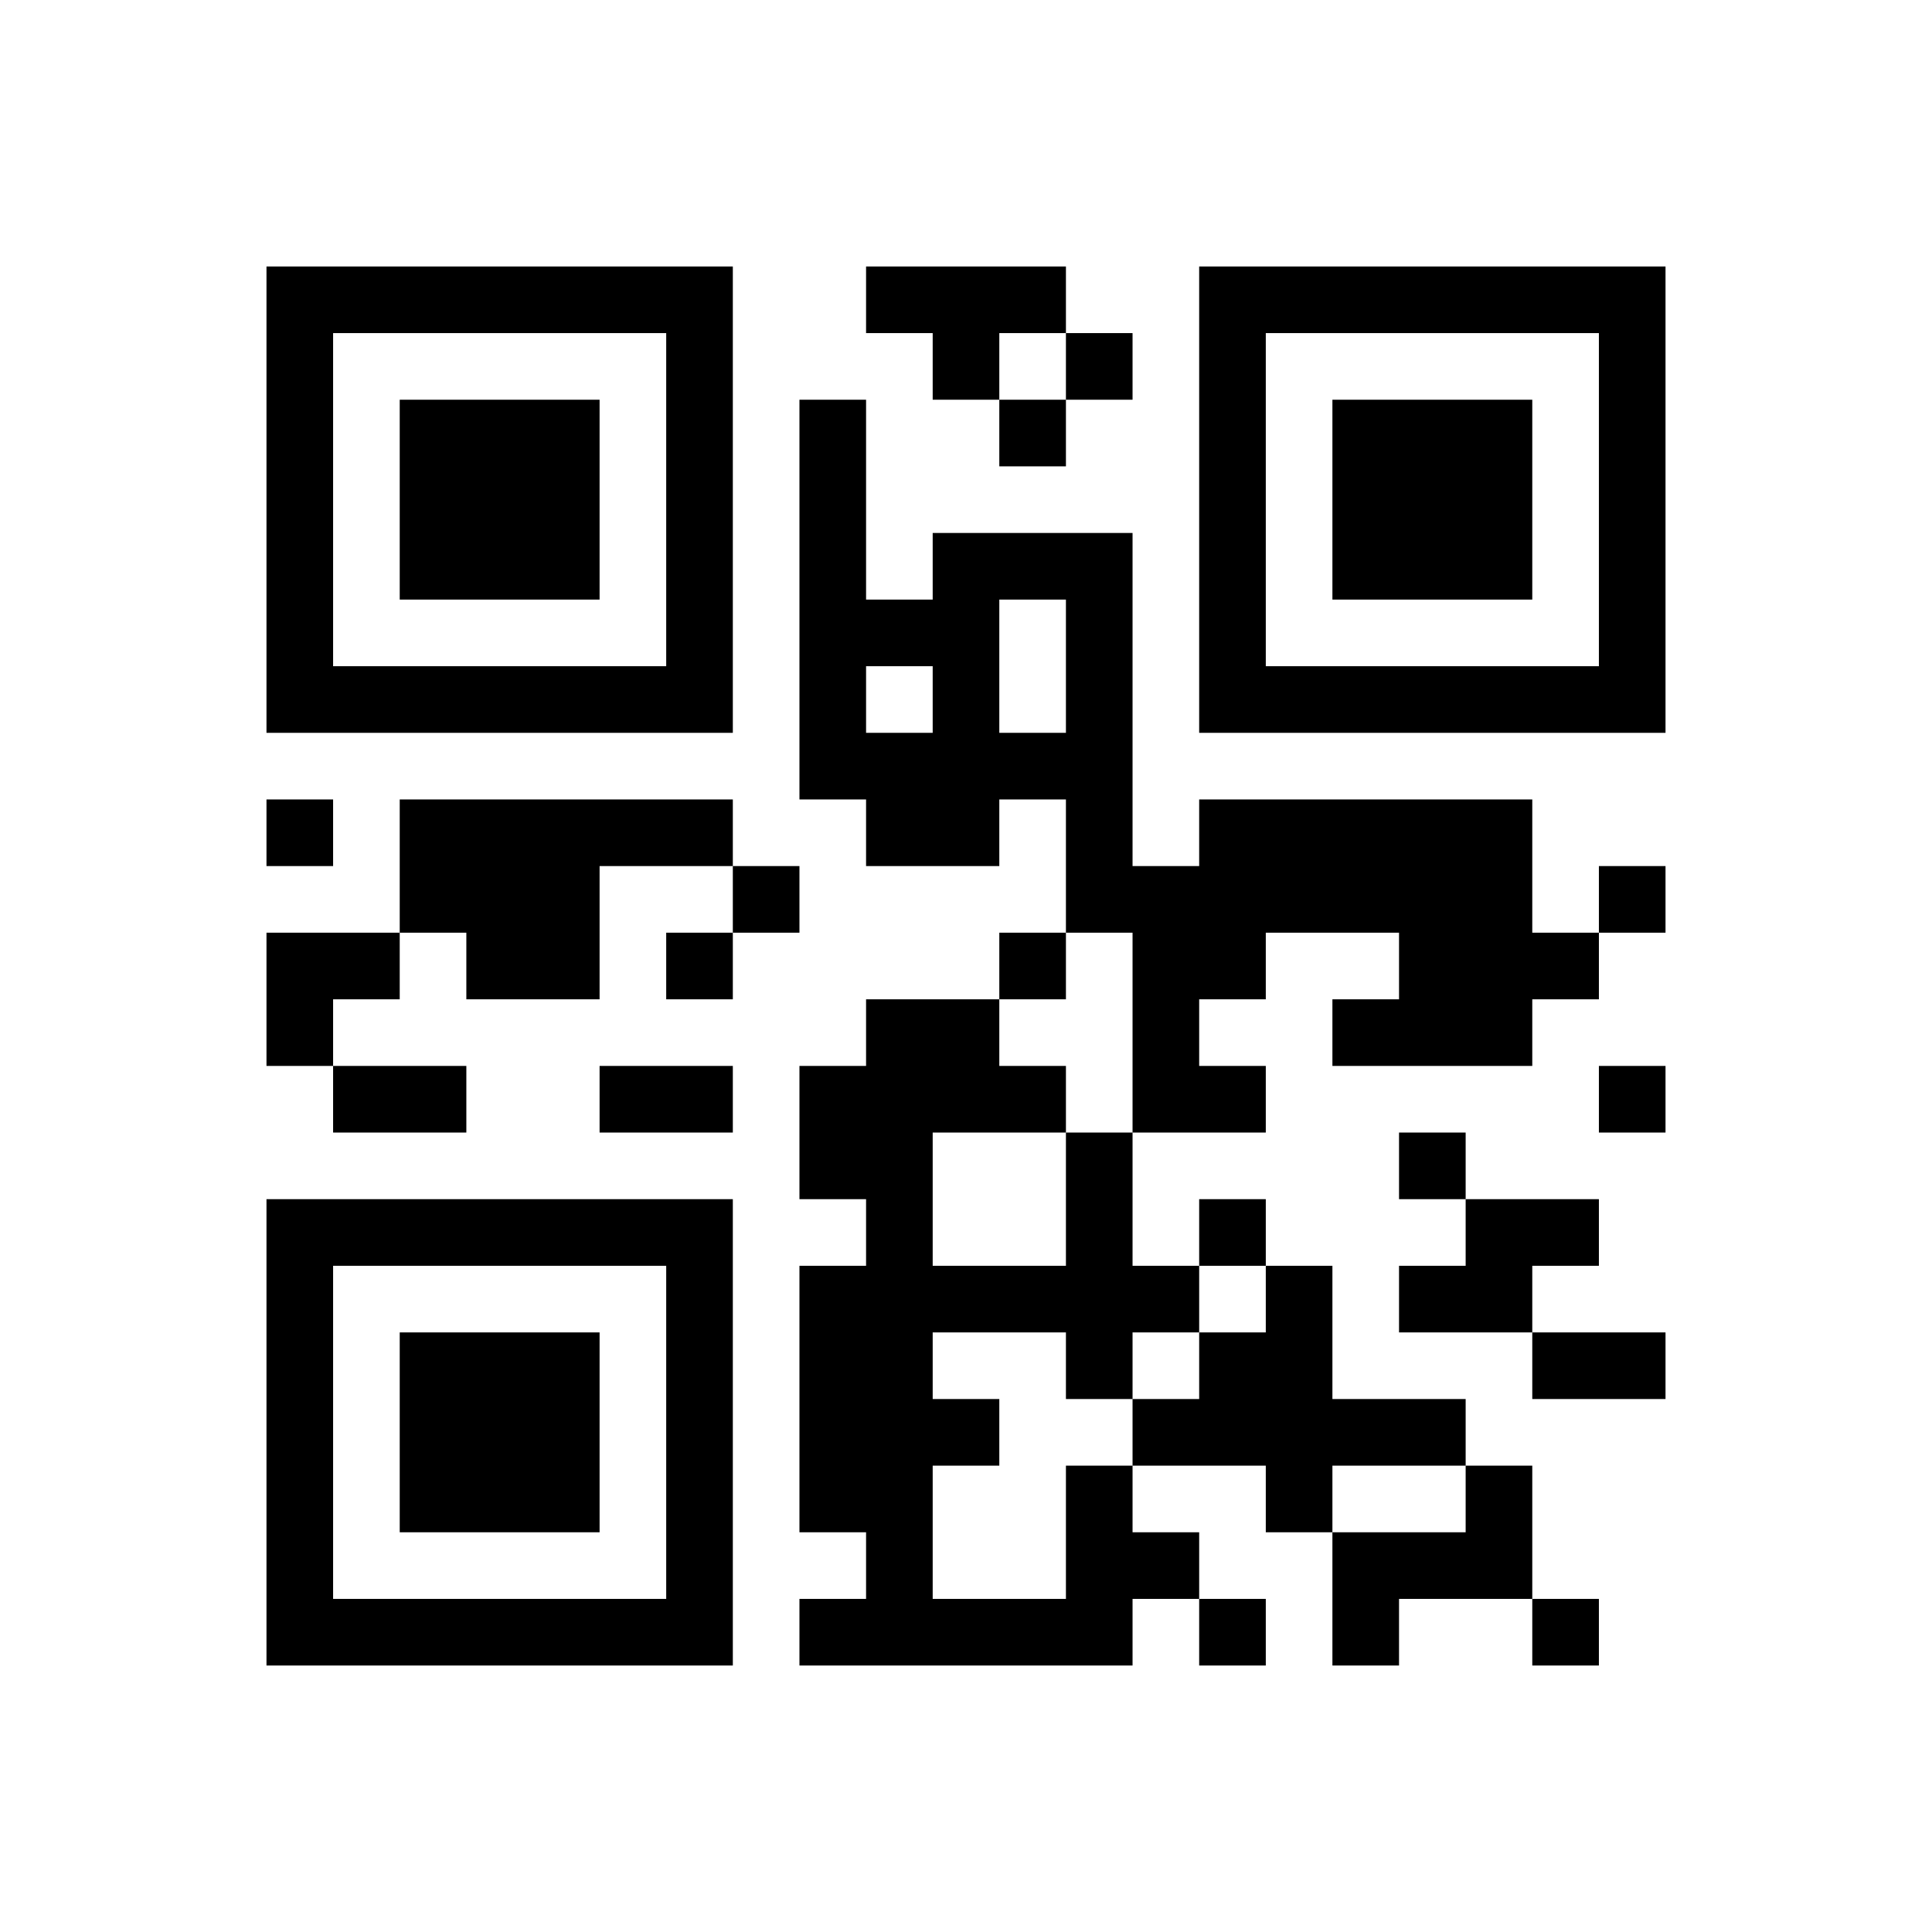
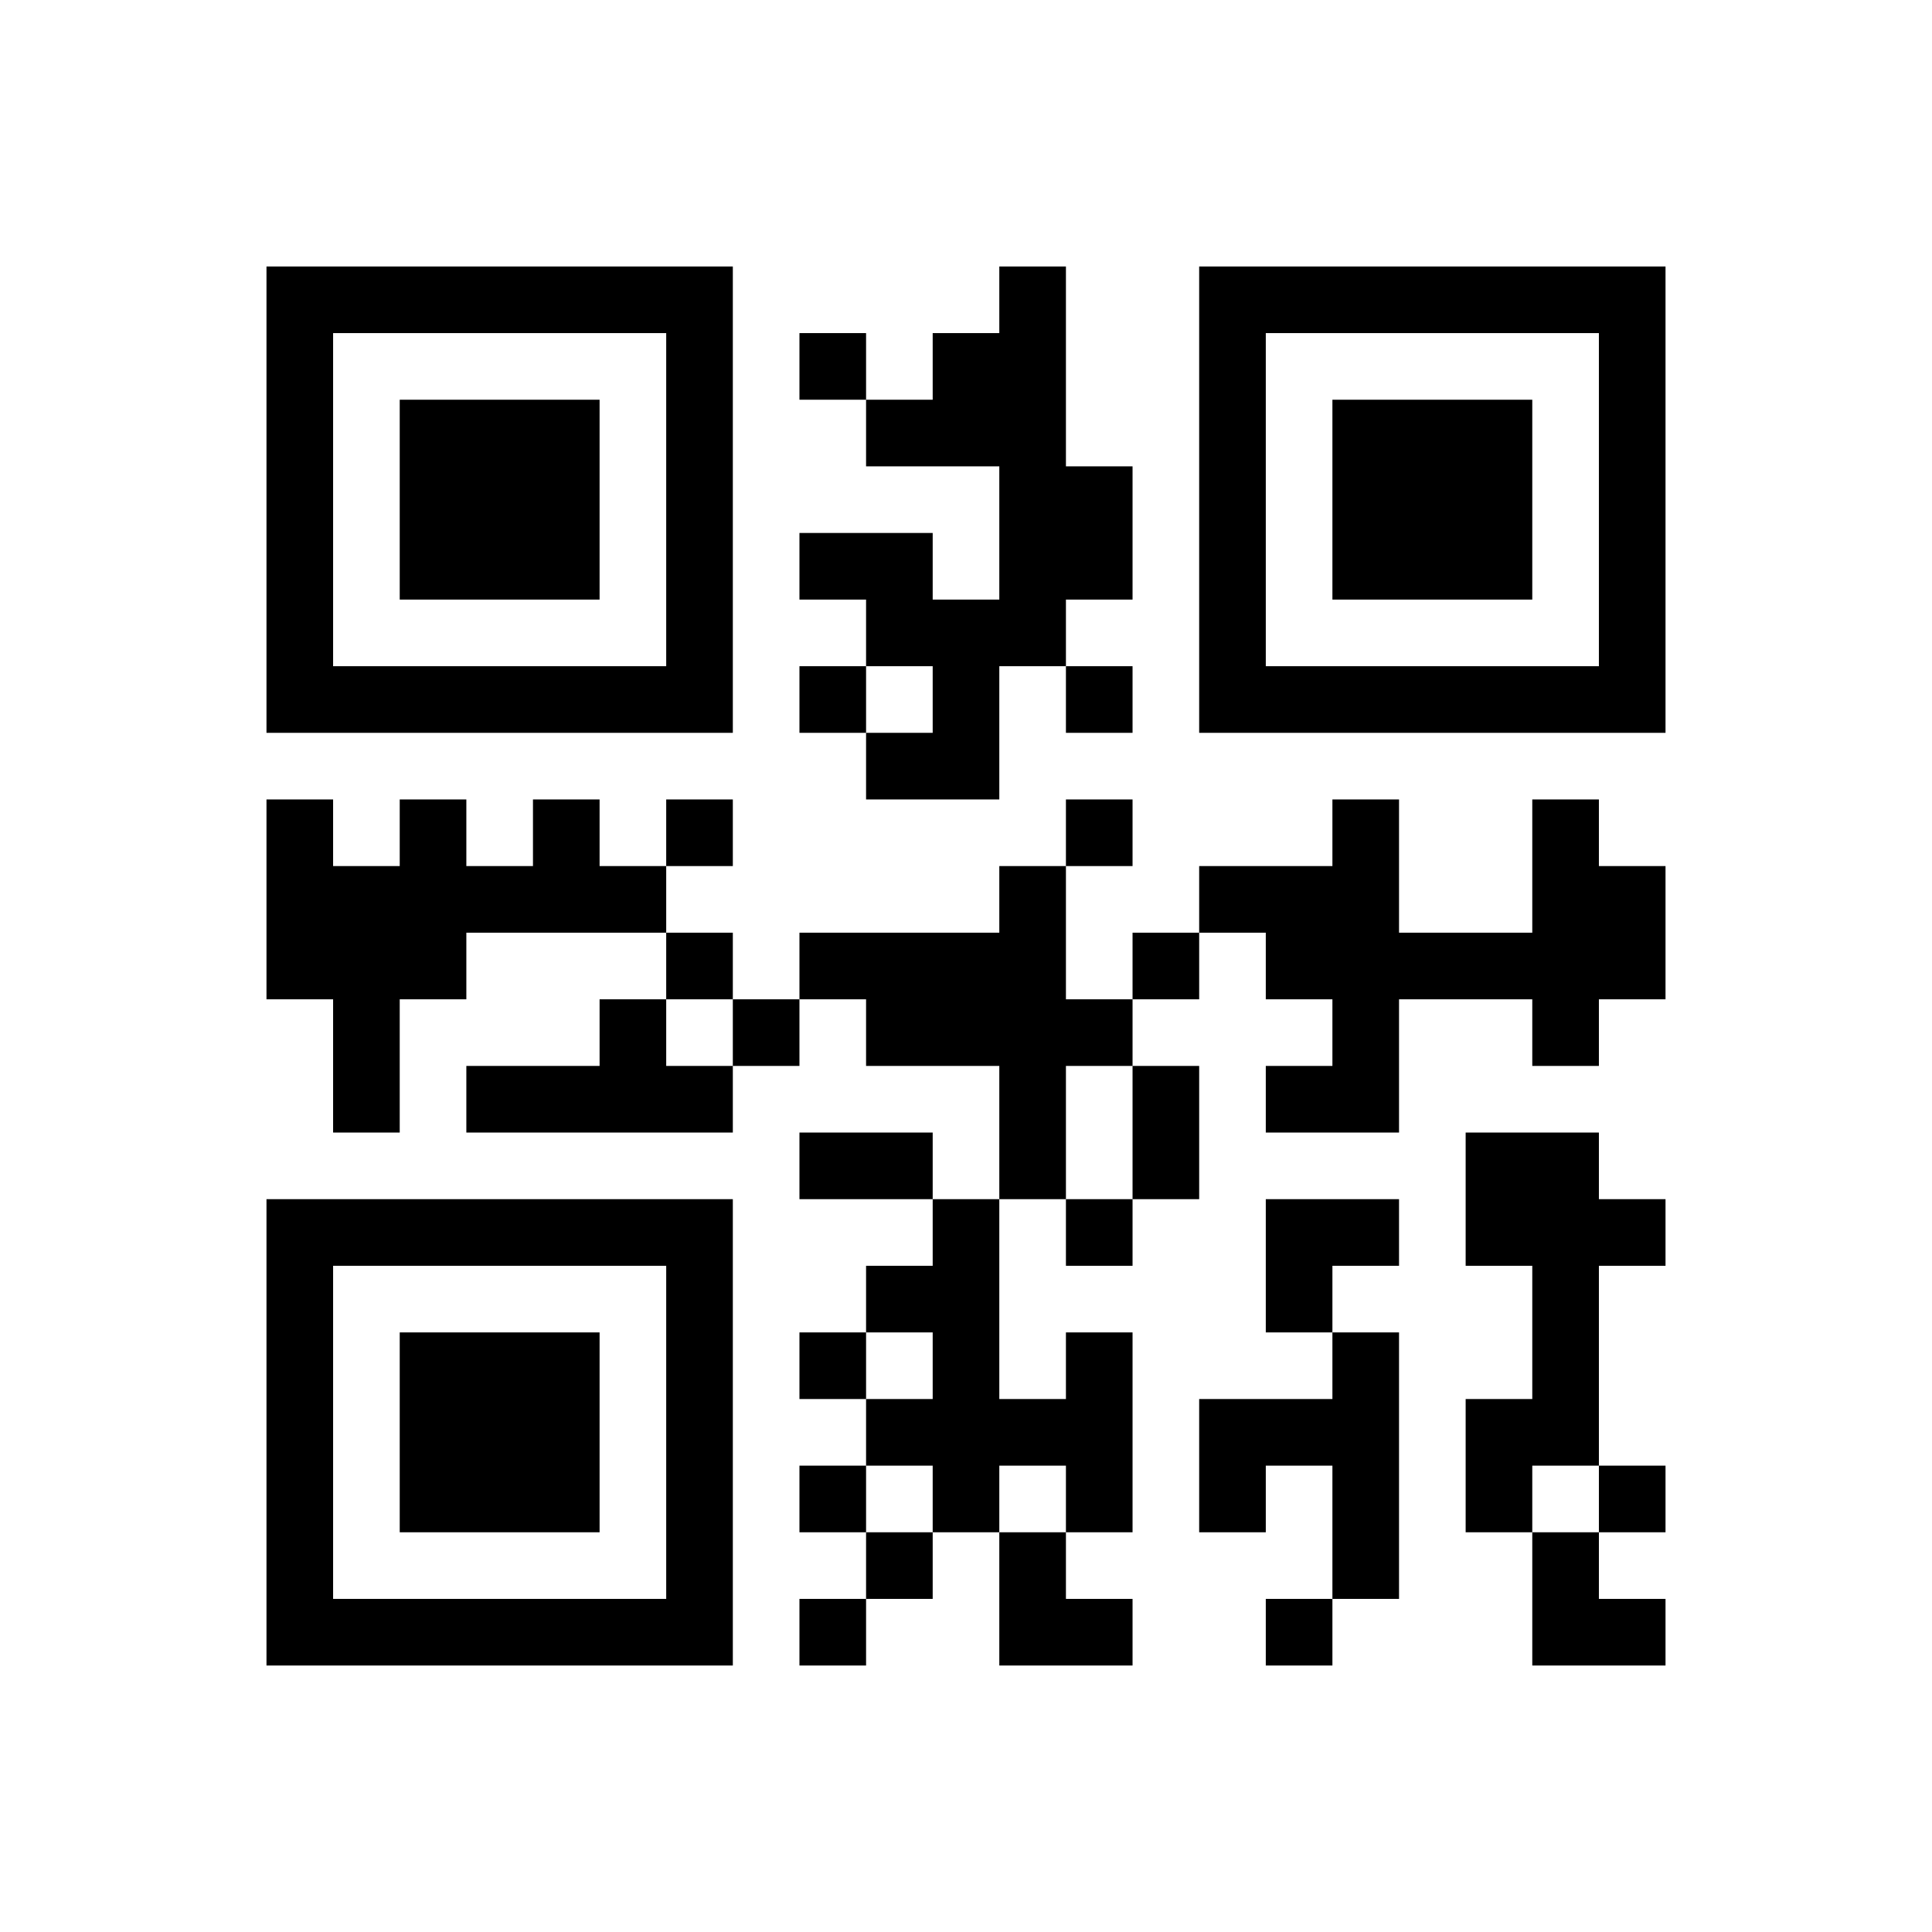
<svg xmlns="http://www.w3.org/2000/svg" height="34.8mm" version="1.1" viewBox="0 0 34.8 34.8" width="34.8mm">
-   <path d="M 24 12 L 24 13.2 L 25.2 13.2 L 25.2 12 z M 21.6 25.2 L 21.6 26.4 L 22.8 26.4 L 22.8 25.2 z M 19.2 6 L 19.2 7.2 L 20.4 7.2 L 20.4 6 z M 16.8 25.2 L 16.8 26.4 L 18.0 26.4 L 18.0 25.2 z M 4.8 28.8 L 4.8 30.0 L 6.0 30.0 L 6.0 28.8 z M 24 15.6 L 24 16.8 L 25.2 16.8 L 25.2 15.6 z M 21.6 9.6 L 21.6 10.8 L 22.8 10.8 L 22.8 9.6 z M 26.4 9.6 L 26.4 10.8 L 27.6 10.8 L 27.6 9.6 z M 20.4 25.2 L 20.4 26.4 L 21.6 26.4 L 21.6 25.2 z M 6 12 L 6 13.2 L 7.2 13.2 L 7.2 12 z M 4.8 16.8 L 4.8 18.0 L 6.0 18.0 L 6.0 16.8 z M 26.4 27.6 L 26.4 28.8 L 27.6 28.8 L 27.6 27.6 z M 14.4 10.8 L 14.4 12.0 L 15.6 12.0 L 15.6 10.8 z M 10.8 14.4 L 10.8 15.6 L 12.0 15.6 L 12.0 14.4 z M 9.6 4.8 L 9.6 6.0 L 10.8 6.0 L 10.8 4.8 z M 16.8 14.4 L 16.8 15.6 L 18.0 15.6 L 18.0 14.4 z M 15.6 4.8 L 15.6 6.0 L 16.8 6.0 L 16.8 4.8 z M 16.8 13.2 L 16.8 14.4 L 18.0 14.4 L 18.0 13.2 z M 24 8.4 L 24 9.6 L 25.2 9.6 L 25.2 8.4 z M 12 16.8 L 12 18.0 L 13.2 18.0 L 13.2 16.8 z M 19.2 12 L 19.2 13.2 L 20.4 13.2 L 20.4 12 z M 27.6 21.6 L 27.6 22.8 L 28.8 22.8 L 28.8 21.6 z M 25.2 7.2 L 25.2 8.4 L 26.4 8.4 L 26.4 7.2 z M 4.8 25.2 L 4.8 26.4 L 6.0 26.4 L 6.0 25.2 z M 21.6 6 L 21.6 7.2 L 22.8 7.2 L 22.8 6 z M 28.8 15.6 L 28.8 16.8 L 30.0 16.8 L 30.0 15.6 z M 26.4 15.6 L 26.4 16.8 L 27.6 16.8 L 27.6 15.6 z M 4.8 9.6 L 4.8 10.8 L 6.0 10.8 L 6.0 9.6 z M 28.8 9.6 L 28.8 10.8 L 30.0 10.8 L 30.0 9.6 z M 14.4 22.8 L 14.4 24.0 L 15.6 24.0 L 15.6 22.8 z M 9.6 16.8 L 9.6 18.0 L 10.8 18.0 L 10.8 16.8 z M 8.4 7.2 L 8.4 8.4 L 9.6 8.4 L 9.6 7.2 z M 7.2 12 L 7.2 13.2 L 8.4 13.2 L 8.4 12 z M 15.6 21.6 L 15.6 22.8 L 16.8 22.8 L 16.8 21.6 z M 14.4 7.2 L 14.4 8.4 L 15.6 8.4 L 15.6 7.2 z M 12 4.8 L 12 6.0 L 13.2 6.0 L 13.2 4.8 z M 9.6 24 L 9.6 25.2 L 10.8 25.2 L 10.8 24 z M 18 4.8 L 18 6.0 L 19.2 6.0 L 19.2 4.8 z M 15.6 24 L 15.6 25.2 L 16.8 25.2 L 16.8 24 z M 24 4.8 L 24 6.0 L 25.2 6.0 L 25.2 4.8 z M 25.2 20.4 L 25.2 21.6 L 26.4 21.6 L 26.4 20.4 z M 24 27.6 L 24 28.8 L 25.2 28.8 L 25.2 27.6 z M 21.6 7.2 L 21.6 8.4 L 22.8 8.4 L 22.8 7.2 z M 20.4 16.8 L 20.4 18.0 L 21.6 18.0 L 21.6 16.8 z M 7.2 25.2 L 7.2 26.4 L 8.4 26.4 L 8.4 25.2 z M 26.4 16.8 L 26.4 18.0 L 27.6 18.0 L 27.6 16.8 z M 4.8 6 L 4.8 7.2 L 6.0 7.2 L 6.0 6 z M 6 19.2 L 6 20.4 L 7.2 20.4 L 7.2 19.2 z M 14.4 19.2 L 14.4 20.4 L 15.6 20.4 L 15.6 19.2 z M 10.8 21.6 L 10.8 22.8 L 12.0 22.8 L 12.0 21.6 z M 8.4 26.4 L 8.4 27.6 L 9.6 27.6 L 9.6 26.4 z M 14.4 26.4 L 14.4 27.6 L 15.6 27.6 L 15.6 26.4 z M 18 22.8 L 18 24.0 L 19.2 24.0 L 19.2 22.8 z M 15.6 27.6 L 15.6 28.8 L 16.8 28.8 L 16.8 27.6 z M 22.8 24 L 22.8 25.2 L 24.0 25.2 L 24.0 24 z M 21.6 14.4 L 21.6 15.6 L 22.8 15.6 L 22.8 14.4 z M 12 24 L 12 25.2 L 13.2 25.2 L 13.2 24 z M 19.2 14.4 L 19.2 15.6 L 20.4 15.6 L 20.4 14.4 z M 28.8 24 L 28.8 25.2 L 30.0 25.2 L 30.0 24 z M 26.4 4.8 L 26.4 6.0 L 27.6 6.0 L 27.6 4.8 z M 25.2 14.4 L 25.2 15.6 L 26.4 15.6 L 26.4 14.4 z M 28.8 8.4 L 28.8 9.6 L 30.0 9.6 L 30.0 8.4 z M 7.2 26.4 L 7.2 27.6 L 8.4 27.6 L 8.4 26.4 z M 26.4 22.8 L 26.4 24.0 L 27.6 24.0 L 27.6 22.8 z M 4.8 21.6 L 4.8 22.8 L 6.0 22.8 L 6.0 21.6 z M 7.2 19.2 L 7.2 20.4 L 8.4 20.4 L 8.4 19.2 z M 8.4 25.2 L 8.4 26.4 L 9.6 26.4 L 9.6 25.2 z M 12 21.6 L 12 22.8 L 13.2 22.8 L 13.2 21.6 z M 18 16.8 L 18 18.0 L 19.2 18.0 L 19.2 16.8 z M 25.2 12 L 25.2 13.2 L 26.4 13.2 L 26.4 12 z M 21.6 10.8 L 21.6 12.0 L 22.8 12.0 L 22.8 10.8 z M 19.2 20.4 L 19.2 21.6 L 20.4 21.6 L 20.4 20.4 z M 25.2 18 L 25.2 19.2 L 26.4 19.2 L 26.4 18 z M 22.8 4.8 L 22.8 6.0 L 24.0 6.0 L 24.0 4.8 z M 28.8 4.8 L 28.8 6.0 L 30.0 6.0 L 30.0 4.8 z M 4.8 18 L 4.8 19.2 L 6.0 19.2 L 6.0 18 z M 8.4 12 L 8.4 13.2 L 9.6 13.2 L 9.6 12 z M 7.2 7.2 L 7.2 8.4 L 8.4 8.4 L 8.4 7.2 z M 6 16.8 L 6 18.0 L 7.2 18.0 L 7.2 16.8 z M 14.4 12 L 14.4 13.2 L 15.6 13.2 L 15.6 12 z M 15.6 13.2 L 15.6 14.4 L 16.8 14.4 L 16.8 13.2 z M 12 9.6 L 12 10.8 L 13.2 10.8 L 13.2 9.6 z M 18 9.6 L 18 10.8 L 19.2 10.8 L 19.2 9.6 z M 16.8 9.6 L 16.8 10.8 L 18.0 10.8 L 18.0 9.6 z M 15.6 28.8 L 15.6 30.0 L 16.8 30.0 L 16.8 28.8 z M 24 9.6 L 24 10.8 L 25.2 10.8 L 25.2 9.6 z M 19.2 13.2 L 19.2 14.4 L 20.4 14.4 L 20.4 13.2 z M 4.8 26.4 L 4.8 27.6 L 6.0 27.6 L 6.0 26.4 z M 21.6 12 L 21.6 13.2 L 22.8 13.2 L 22.8 12 z M 19.2 26.4 L 19.2 27.6 L 20.4 27.6 L 20.4 26.4 z M 26.4 12 L 26.4 13.2 L 27.6 13.2 L 27.6 12 z M 4.8 10.8 L 4.8 12.0 L 6.0 12.0 L 6.0 10.8 z M 20.4 27.6 L 20.4 28.8 L 21.6 28.8 L 21.6 27.6 z M 28.8 10.8 L 28.8 12.0 L 30.0 12.0 L 30.0 10.8 z M 6 4.8 L 6 6.0 L 7.2 6.0 L 7.2 4.8 z M 4.8 14.4 L 4.8 15.6 L 6.0 15.6 L 6.0 14.4 z M 15.6 20.4 L 15.6 21.6 L 16.8 21.6 L 16.8 20.4 z M 14.4 8.4 L 14.4 9.6 L 15.6 9.6 L 15.6 8.4 z M 9.6 12 L 9.6 13.2 L 10.8 13.2 L 10.8 12 z M 12 6 L 12 7.2 L 13.2 7.2 L 13.2 6 z M 9.6 25.2 L 9.6 26.4 L 10.8 26.4 L 10.8 25.2 z M 21.6 19.2 L 21.6 20.4 L 22.8 20.4 L 22.8 19.2 z M 10.8 28.8 L 10.8 30.0 L 12.0 30.0 L 12.0 28.8 z M 19.2 9.6 L 19.2 10.8 L 20.4 10.8 L 20.4 9.6 z M 12 28.8 L 12 30.0 L 13.2 30.0 L 13.2 28.8 z M 16.8 28.8 L 16.8 30.0 L 18.0 30.0 L 18.0 28.8 z M 18 28.8 L 18 30.0 L 19.2 30.0 L 19.2 28.8 z M 22.8 15.6 L 22.8 16.8 L 24.0 16.8 L 24.0 15.6 z M 21.6 8.4 L 21.6 9.6 L 22.8 9.6 L 22.8 8.4 z M 20.4 15.6 L 20.4 16.8 L 21.6 16.8 L 21.6 15.6 z M 24 28.8 L 24 30.0 L 25.2 30.0 L 25.2 28.8 z M 26.4 18 L 26.4 19.2 L 27.6 19.2 L 27.6 18 z M 4.8 7.2 L 4.8 8.4 L 6.0 8.4 L 6.0 7.2 z M 25.2 25.2 L 25.2 26.4 L 26.4 26.4 L 26.4 25.2 z M 14.4 20.4 L 14.4 21.6 L 15.6 21.6 L 15.6 20.4 z M 9.6 14.4 L 9.6 15.6 L 10.8 15.6 L 10.8 14.4 z M 8.4 4.8 L 8.4 6.0 L 9.6 6.0 L 9.6 4.8 z M 7.2 14.4 L 7.2 15.6 L 8.4 15.6 L 8.4 14.4 z M 15.6 14.4 L 15.6 15.6 L 16.8 15.6 L 16.8 14.4 z M 16.8 22.8 L 16.8 24.0 L 18.0 24.0 L 18.0 22.8 z M 12 7.2 L 12 8.4 L 13.2 8.4 L 13.2 7.2 z M 15.6 26.4 L 15.6 27.6 L 16.8 27.6 L 16.8 26.4 z M 21.6 15.6 L 21.6 16.8 L 22.8 16.8 L 22.8 15.6 z M 12 25.2 L 12 26.4 L 13.2 26.4 L 13.2 25.2 z M 19.2 15.6 L 19.2 16.8 L 20.4 16.8 L 20.4 15.6 z M 6 28.8 L 6 30.0 L 7.2 30.0 L 7.2 28.8 z M 25.2 22.8 L 25.2 24.0 L 26.4 24.0 L 26.4 22.8 z M 24 25.2 L 24 26.4 L 25.2 26.4 L 25.2 25.2 z M 20.4 19.2 L 20.4 20.4 L 21.6 20.4 L 21.6 19.2 z M 28.8 19.2 L 28.8 20.4 L 30.0 20.4 L 30.0 19.2 z M 19.2 28.8 L 19.2 30.0 L 20.4 30.0 L 20.4 28.8 z M 4.8 22.8 L 4.8 24.0 L 6.0 24.0 L 6.0 22.8 z M 8.4 16.8 L 8.4 18.0 L 9.6 18.0 L 9.6 16.8 z M 6 21.6 L 6 22.8 L 7.2 22.8 L 7.2 21.6 z M 15.6 18 L 15.6 19.2 L 16.8 19.2 L 16.8 18 z M 10.8 4.8 L 10.8 6.0 L 12.0 6.0 L 12.0 4.8 z M 8.4 24 L 8.4 25.2 L 9.6 25.2 L 9.6 24 z M 16.8 4.8 L 16.8 6.0 L 18.0 6.0 L 18.0 4.8 z M 14.4 24 L 14.4 25.2 L 15.6 25.2 L 15.6 24 z M 12 22.8 L 12 24.0 L 13.2 24.0 L 13.2 22.8 z M 24 18 L 24 19.2 L 25.2 19.2 L 25.2 18 z M 21.6 16.8 L 21.6 18.0 L 22.8 18.0 L 22.8 16.8 z M 12 26.4 L 12 27.6 L 13.2 27.6 L 13.2 26.4 z M 19.2 21.6 L 19.2 22.8 L 20.4 22.8 L 20.4 21.6 z M 27.6 12 L 27.6 13.2 L 28.8 13.2 L 28.8 12 z M 26.4 7.2 L 26.4 8.4 L 27.6 8.4 L 27.6 7.2 z M 25.2 16.8 L 25.2 18.0 L 26.4 18.0 L 26.4 16.8 z M 20.4 22.8 L 20.4 24.0 L 21.6 24.0 L 21.6 22.8 z M 28.8 6 L 28.8 7.2 L 30.0 7.2 L 30.0 6 z M 7.2 28.8 L 7.2 30.0 L 8.4 30.0 L 8.4 28.8 z M 8.4 15.6 L 8.4 16.8 L 9.6 16.8 L 9.6 15.6 z M 7.2 8.4 L 7.2 9.6 L 8.4 9.6 L 8.4 8.4 z M 14.4 13.2 L 14.4 14.4 L 15.6 14.4 L 15.6 13.2 z M 9.6 7.2 L 9.6 8.4 L 10.8 8.4 L 10.8 7.2 z M 7.2 21.6 L 7.2 22.8 L 8.4 22.8 L 8.4 21.6 z M 12 10.8 L 12 12.0 L 13.2 12.0 L 13.2 10.8 z M 18 13.2 L 18 14.4 L 19.2 14.4 L 19.2 13.2 z M 16.8 10.8 L 16.8 12.0 L 18.0 12.0 L 18.0 10.8 z M 12 14.4 L 12 15.6 L 13.2 15.6 L 13.2 14.4 z M 21.6 24 L 21.6 25.2 L 22.8 25.2 L 22.8 24 z M 27.6 24 L 27.6 25.2 L 28.8 25.2 L 28.8 24 z M 25.2 4.8 L 25.2 6.0 L 26.4 6.0 L 26.4 4.8 z M 24 14.4 L 24 15.6 L 25.2 15.6 L 25.2 14.4 z M 4.8 27.6 L 4.8 28.8 L 6.0 28.8 L 6.0 27.6 z M 19.2 27.6 L 19.2 28.8 L 20.4 28.8 L 20.4 27.6 z M 4.8 12 L 4.8 13.2 L 6.0 13.2 L 6.0 12 z M 22.8 12 L 22.8 13.2 L 24.0 13.2 L 24.0 12 z M 28.8 12 L 28.8 13.2 L 30.0 13.2 L 30.0 12 z M 26.4 26.4 L 26.4 27.6 L 27.6 27.6 L 27.6 26.4 z M 8.4 9.6 L 8.4 10.8 L 9.6 10.8 L 9.6 9.6 z M 7.2 9.6 L 7.2 10.8 L 8.4 10.8 L 8.4 9.6 z M 15.6 19.2 L 15.6 20.4 L 16.8 20.4 L 16.8 19.2 z M 14.4 9.6 L 14.4 10.8 L 15.6 10.8 L 15.6 9.6 z M 16.8 18 L 16.8 19.2 L 18.0 19.2 L 18.0 18 z M 12 12 L 12 13.2 L 13.2 13.2 L 13.2 12 z M 10.8 12 L 10.8 13.2 L 12.0 13.2 L 12.0 12 z M 9.6 26.4 L 9.6 27.6 L 10.8 27.6 L 10.8 26.4 z M 18 7.2 L 18 8.4 L 19.2 8.4 L 19.2 7.2 z M 16.8 12 L 16.8 13.2 L 18.0 13.2 L 18.0 12 z M 24 7.2 L 24 8.4 L 25.2 8.4 L 25.2 7.2 z M 19.2 10.8 L 19.2 12.0 L 20.4 12.0 L 20.4 10.8 z M 25.2 8.4 L 25.2 9.6 L 26.4 9.6 L 26.4 8.4 z M 22.8 14.4 L 22.8 15.6 L 24.0 15.6 L 24.0 14.4 z M 21.6 4.8 L 21.6 6.0 L 22.8 6.0 L 22.8 4.8 z M 4.8 24 L 4.8 25.2 L 6.0 25.2 L 6.0 24 z M 19.2 24 L 19.2 25.2 L 20.4 25.2 L 20.4 24 z M 27.6 4.8 L 27.6 6.0 L 28.8 6.0 L 28.8 4.8 z M 26.4 14.4 L 26.4 15.6 L 27.6 15.6 L 27.6 14.4 z M 4.8 8.4 L 4.8 9.6 L 6.0 9.6 L 6.0 8.4 z M 8.4 21.6 L 8.4 22.8 L 9.6 22.8 L 9.6 21.6 z M 9.6 15.6 L 9.6 16.8 L 10.8 16.8 L 10.8 15.6 z M 8.4 8.4 L 8.4 9.6 L 9.6 9.6 L 9.6 8.4 z M 7.2 15.6 L 7.2 16.8 L 8.4 16.8 L 8.4 15.6 z M 15.6 22.8 L 15.6 24.0 L 16.8 24.0 L 16.8 22.8 z M 10.8 19.2 L 10.8 20.4 L 12.0 20.4 L 12.0 19.2 z M 9.6 9.6 L 9.6 10.8 L 10.8 10.8 L 10.8 9.6 z M 8.4 28.8 L 8.4 30.0 L 9.6 30.0 L 9.6 28.8 z M 16.8 19.2 L 16.8 20.4 L 18.0 20.4 L 18.0 19.2 z M 14.4 28.8 L 14.4 30.0 L 15.6 30.0 L 15.6 28.8 z M 12 8.4 L 12 9.6 L 13.2 9.6 L 13.2 8.4 z M 15.6 25.2 L 15.6 26.4 L 16.8 26.4 L 16.8 25.2 z M 22.8 26.4 L 22.8 27.6 L 24.0 27.6 L 24.0 26.4 z M 21.6 21.6 L 21.6 22.8 L 22.8 22.8 L 22.8 21.6 z M 27.6 16.8 L 27.6 18.0 L 28.8 18.0 L 28.8 16.8 z M 22.8 22.8 L 22.8 24.0 L 24.0 24.0 L 24.0 22.8 z M 20.4 18 L 20.4 19.2 L 21.6 19.2 L 21.6 18 z M 7.2 24 L 7.2 25.2 L 8.4 25.2 L 8.4 24 z M 4.8 4.8 L 4.8 6.0 L 6.0 6.0 L 6.0 4.8 z M 25.2 27.6 L 25.2 28.8 L 26.4 28.8 L 26.4 27.6 z M 9.6 21.6 L 9.6 22.8 L 10.8 22.8 L 10.8 21.6 z M 16.8 6 L 16.8 7.2 L 18.0 7.2 L 18.0 6 z M 14.4 25.2 L 14.4 26.4 L 15.6 26.4 L 15.6 25.2 z M 12 19.2 L 12 20.4 L 13.2 20.4 L 13.2 19.2 z M 21.6 28.8 L 21.6 30.0 L 22.8 30.0 L 22.8 28.8 z M 9.6 28.8 L 9.6 30.0 L 10.8 30.0 L 10.8 28.8 z M 18 19.2 L 18 20.4 L 19.2 20.4 L 19.2 19.2 z M 27.6 28.8 L 27.6 30.0 L 28.8 30.0 L 28.8 28.8 z M 25.2 9.6 L 25.2 10.8 L 26.4 10.8 L 26.4 9.6 z M 13.2 15.6 L 13.2 16.8 L 14.4 16.8 L 14.4 15.6 z M 22.8 25.2 L 22.8 26.4 L 24.0 26.4 L 24.0 25.2 z M 12 27.6 L 12 28.8 L 13.2 28.8 L 13.2 27.6 z M 19.2 22.8 L 19.2 24.0 L 20.4 24.0 L 20.4 22.8 z M 26.4 8.4 L 26.4 9.6 L 27.6 9.6 L 27.6 8.4 z M 25.2 15.6 L 25.2 16.8 L 26.4 16.8 L 26.4 15.6 z M 28.8 7.2 L 28.8 8.4 L 30.0 8.4 L 30.0 7.2 z M 26.4 21.6 L 26.4 22.8 L 27.6 22.8 L 27.6 21.6 z M 8.4 14.4 L 8.4 15.6 L 9.6 15.6 L 9.6 14.4 z M 7.2 4.8 L 7.2 6.0 L 8.4 6.0 L 8.4 4.8 z M 9.6 8.4 L 9.6 9.6 L 10.8 9.6 L 10.8 8.4 z M 15.6 10.8 L 15.6 12.0 L 16.8 12.0 L 16.8 10.8 z" id="qr-path" style="fill:#000000;fill-opacity:1;fill-rule:nonzero;stroke:none" />
+   <path d="M 24 12 L 24 13.2 L 25.2 13.2 L 25.2 12 z M 21.6 25.2 L 21.6 26.4 L 22.8 26.4 L 22.8 25.2 z M 18 18 L 18 19.2 L 19.2 19.2 L 19.2 18 z M 16.8 25.2 L 16.8 26.4 L 18.0 26.4 L 18.0 25.2 z M 27.6 27.6 L 27.6 28.8 L 28.8 28.8 L 28.8 27.6 z M 24 15.6 L 24 16.8 L 25.2 16.8 L 25.2 15.6 z M 21.6 9.6 L 21.6 10.8 L 22.8 10.8 L 22.8 9.6 z M 4.8 28.8 L 4.8 30.0 L 6.0 30.0 L 6.0 28.8 z M 22.8 28.8 L 22.8 30.0 L 24.0 30.0 L 24.0 28.8 z M 28.8 28.8 L 28.8 30.0 L 30.0 30.0 L 30.0 28.8 z M 26.4 9.6 L 26.4 10.8 L 27.6 10.8 L 27.6 9.6 z M 6 12 L 6 13.2 L 7.2 13.2 L 7.2 12 z M 4.8 16.8 L 4.8 18.0 L 6.0 18.0 L 6.0 16.8 z M 6 18 L 6 19.2 L 7.2 19.2 L 7.2 18 z M 9.6 4.8 L 9.6 6.0 L 10.8 6.0 L 10.8 4.8 z M 18 10.8 L 18 12.0 L 19.2 12.0 L 19.2 10.8 z M 16.8 13.2 L 16.8 14.4 L 18.0 14.4 L 18.0 13.2 z M 24 8.4 L 24 9.6 L 25.2 9.6 L 25.2 8.4 z M 12 16.8 L 12 18.0 L 13.2 18.0 L 13.2 16.8 z M 21.6 26.4 L 21.6 27.6 L 22.8 27.6 L 22.8 26.4 z M 19.2 12 L 19.2 13.2 L 20.4 13.2 L 20.4 12 z M 27.6 21.6 L 27.6 22.8 L 28.8 22.8 L 28.8 21.6 z M 16.8 26.4 L 16.8 27.6 L 18.0 27.6 L 18.0 26.4 z M 25.2 7.2 L 25.2 8.4 L 26.4 8.4 L 26.4 7.2 z M 4.8 25.2 L 4.8 26.4 L 6.0 26.4 L 6.0 25.2 z M 21.6 6 L 21.6 7.2 L 22.8 7.2 L 22.8 6 z M 28.8 15.6 L 28.8 16.8 L 30.0 16.8 L 30.0 15.6 z M 19.2 25.2 L 19.2 26.4 L 20.4 26.4 L 20.4 25.2 z M 4.8 9.6 L 4.8 10.8 L 6.0 10.8 L 6.0 9.6 z M 28.8 9.6 L 28.8 10.8 L 30.0 10.8 L 30.0 9.6 z M 8.4 7.2 L 8.4 8.4 L 9.6 8.4 L 9.6 7.2 z M 7.2 12 L 7.2 13.2 L 8.4 13.2 L 8.4 12 z M 10.8 18 L 10.8 19.2 L 12.0 19.2 L 12.0 18 z M 12 4.8 L 12 6.0 L 13.2 6.0 L 13.2 4.8 z M 9.6 24 L 9.6 25.2 L 10.8 25.2 L 10.8 24 z M 18 4.8 L 18 6.0 L 19.2 6.0 L 19.2 4.8 z M 24 4.8 L 24 6.0 L 25.2 6.0 L 25.2 4.8 z M 19.2 18 L 19.2 19.2 L 20.4 19.2 L 20.4 18 z M 27.6 20.4 L 27.6 21.6 L 28.8 21.6 L 28.8 20.4 z M 22.8 21.6 L 22.8 22.8 L 24.0 22.8 L 24.0 21.6 z M 21.6 7.2 L 21.6 8.4 L 22.8 8.4 L 22.8 7.2 z M 20.4 16.8 L 20.4 18.0 L 21.6 18.0 L 21.6 16.8 z M 28.8 21.6 L 28.8 22.8 L 30.0 22.8 L 30.0 21.6 z M 7.2 25.2 L 7.2 26.4 L 8.4 26.4 L 8.4 25.2 z M 26.4 16.8 L 26.4 18.0 L 27.6 18.0 L 27.6 16.8 z M 4.8 6 L 4.8 7.2 L 6.0 7.2 L 6.0 6 z M 24 27.6 L 24 28.8 L 25.2 28.8 L 25.2 27.6 z M 8.4 19.2 L 8.4 20.4 L 9.6 20.4 L 9.6 19.2 z M 6 19.2 L 6 20.4 L 7.2 20.4 L 7.2 19.2 z M 10.8 21.6 L 10.8 22.8 L 12.0 22.8 L 12.0 21.6 z M 8.4 26.4 L 8.4 27.6 L 9.6 27.6 L 9.6 26.4 z M 16.8 21.6 L 16.8 22.8 L 18.0 22.8 L 18.0 21.6 z M 14.4 26.4 L 14.4 27.6 L 15.6 27.6 L 15.6 26.4 z M 15.6 27.6 L 15.6 28.8 L 16.8 28.8 L 16.8 27.6 z M 12 24 L 12 25.2 L 13.2 25.2 L 13.2 24 z M 19.2 14.4 L 19.2 15.6 L 20.4 15.6 L 20.4 14.4 z M 27.6 14.4 L 27.6 15.6 L 28.8 15.6 L 28.8 14.4 z M 26.4 4.8 L 26.4 6.0 L 27.6 6.0 L 27.6 4.8 z M 24 24 L 24 25.2 L 25.2 25.2 L 25.2 24 z M 20.4 20.4 L 20.4 21.6 L 21.6 21.6 L 21.6 20.4 z M 28.8 8.4 L 28.8 9.6 L 30.0 9.6 L 30.0 8.4 z M 7.2 26.4 L 7.2 27.6 L 8.4 27.6 L 8.4 26.4 z M 4.8 21.6 L 4.8 22.8 L 6.0 22.8 L 6.0 21.6 z M 9.6 19.2 L 9.6 20.4 L 10.8 20.4 L 10.8 19.2 z M 15.6 9.6 L 15.6 10.8 L 16.8 10.8 L 16.8 9.6 z M 8.4 25.2 L 8.4 26.4 L 9.6 26.4 L 9.6 25.2 z M 12 21.6 L 12 22.8 L 13.2 22.8 L 13.2 21.6 z M 18 16.8 L 18 18.0 L 19.2 18.0 L 19.2 16.8 z M 25.2 12 L 25.2 13.2 L 26.4 13.2 L 26.4 12 z M 24 16.8 L 24 18.0 L 25.2 18.0 L 25.2 16.8 z M 21.6 10.8 L 21.6 12.0 L 22.8 12.0 L 22.8 10.8 z M 22.8 4.8 L 22.8 6.0 L 24.0 6.0 L 24.0 4.8 z M 28.8 4.8 L 28.8 6.0 L 30.0 6.0 L 30.0 4.8 z M 8.4 12 L 8.4 13.2 L 9.6 13.2 L 9.6 12 z M 7.2 7.2 L 7.2 8.4 L 8.4 8.4 L 8.4 7.2 z M 6 16.8 L 6 18.0 L 7.2 18.0 L 7.2 16.8 z M 14.4 12 L 14.4 13.2 L 15.6 13.2 L 15.6 12 z M 15.6 13.2 L 15.6 14.4 L 16.8 14.4 L 16.8 13.2 z M 12 9.6 L 12 10.8 L 13.2 10.8 L 13.2 9.6 z M 18 9.6 L 18 10.8 L 19.2 10.8 L 19.2 9.6 z M 24 9.6 L 24 10.8 L 25.2 10.8 L 25.2 9.6 z M 18 15.6 L 18 16.8 L 19.2 16.8 L 19.2 15.6 z M 27.6 25.2 L 27.6 26.4 L 28.8 26.4 L 28.8 25.2 z M 4.8 26.4 L 4.8 27.6 L 6.0 27.6 L 6.0 26.4 z M 22.8 16.8 L 22.8 18.0 L 24.0 18.0 L 24.0 16.8 z M 21.6 12 L 21.6 13.2 L 22.8 13.2 L 22.8 12 z M 28.8 16.8 L 28.8 18.0 L 30.0 18.0 L 30.0 16.8 z M 19.2 26.4 L 19.2 27.6 L 20.4 27.6 L 20.4 26.4 z M 26.4 12 L 26.4 13.2 L 27.6 13.2 L 27.6 12 z M 4.8 10.8 L 4.8 12.0 L 6.0 12.0 L 6.0 10.8 z M 28.8 10.8 L 28.8 12.0 L 30.0 12.0 L 30.0 10.8 z M 6 4.8 L 6 6.0 L 7.2 6.0 L 7.2 4.8 z M 4.8 14.4 L 4.8 15.6 L 6.0 15.6 L 6.0 14.4 z M 15.6 20.4 L 15.6 21.6 L 16.8 21.6 L 16.8 20.4 z M 9.6 12 L 9.6 13.2 L 10.8 13.2 L 10.8 12 z M 16.8 16.8 L 16.8 18.0 L 18.0 18.0 L 18.0 16.8 z M 15.6 7.2 L 15.6 8.4 L 16.8 8.4 L 16.8 7.2 z M 12 6 L 12 7.2 L 13.2 7.2 L 13.2 6 z M 9.6 25.2 L 9.6 26.4 L 10.8 26.4 L 10.8 25.2 z M 18 8.4 L 18 9.6 L 19.2 9.6 L 19.2 8.4 z M 12 28.8 L 12 30.0 L 13.2 30.0 L 13.2 28.8 z M 10.8 28.8 L 10.8 30.0 L 12.0 30.0 L 12.0 28.8 z M 19.2 9.6 L 19.2 10.8 L 20.4 10.8 L 20.4 9.6 z M 18 28.8 L 18 30.0 L 19.2 30.0 L 19.2 28.8 z M 22.8 15.6 L 22.8 16.8 L 24.0 16.8 L 24.0 15.6 z M 21.6 8.4 L 21.6 9.6 L 22.8 9.6 L 22.8 8.4 z M 4.8 7.2 L 4.8 8.4 L 6.0 8.4 L 6.0 7.2 z M 14.4 20.4 L 14.4 21.6 L 15.6 21.6 L 15.6 20.4 z M 9.6 14.4 L 9.6 15.6 L 10.8 15.6 L 10.8 14.4 z M 8.4 4.8 L 8.4 6.0 L 9.6 6.0 L 9.6 4.8 z M 7.2 14.4 L 7.2 15.6 L 8.4 15.6 L 8.4 14.4 z M 16.8 22.8 L 16.8 24.0 L 18.0 24.0 L 18.0 22.8 z M 12 7.2 L 12 8.4 L 13.2 8.4 L 13.2 7.2 z M 13.2 18 L 13.2 19.2 L 14.4 19.2 L 14.4 18 z M 21.6 15.6 L 21.6 16.8 L 22.8 16.8 L 22.8 15.6 z M 24 21.6 L 24 22.8 L 25.2 22.8 L 25.2 21.6 z M 12 25.2 L 12 26.4 L 13.2 26.4 L 13.2 25.2 z M 27.6 18 L 27.6 19.2 L 28.8 19.2 L 28.8 18 z M 18 27.6 L 18 28.8 L 19.2 28.8 L 19.2 27.6 z M 6 28.8 L 6 30.0 L 7.2 30.0 L 7.2 28.8 z M 22.8 19.2 L 22.8 20.4 L 24.0 20.4 L 24.0 19.2 z M 24 25.2 L 24 26.4 L 25.2 26.4 L 25.2 25.2 z M 20.4 19.2 L 20.4 20.4 L 21.6 20.4 L 21.6 19.2 z M 19.2 28.8 L 19.2 30.0 L 20.4 30.0 L 20.4 28.8 z M 4.8 22.8 L 4.8 24.0 L 6.0 24.0 L 6.0 22.8 z M 6 21.6 L 6 22.8 L 7.2 22.8 L 7.2 21.6 z M 14.4 16.8 L 14.4 18.0 L 15.6 18.0 L 15.6 16.8 z M 15.6 18 L 15.6 19.2 L 16.8 19.2 L 16.8 18 z M 10.8 4.8 L 10.8 6.0 L 12.0 6.0 L 12.0 4.8 z M 8.4 24 L 8.4 25.2 L 9.6 25.2 L 9.6 24 z M 14.4 24 L 14.4 25.2 L 15.6 25.2 L 15.6 24 z M 12 22.8 L 12 24.0 L 13.2 24.0 L 13.2 22.8 z M 19.2 8.4 L 19.2 9.6 L 20.4 9.6 L 20.4 8.4 z M 18 20.4 L 18 21.6 L 19.2 21.6 L 19.2 20.4 z M 24 18 L 24 19.2 L 25.2 19.2 L 25.2 18 z M 12 26.4 L 12 27.6 L 13.2 27.6 L 13.2 26.4 z M 19.2 21.6 L 19.2 22.8 L 20.4 22.8 L 20.4 21.6 z M 27.6 12 L 27.6 13.2 L 28.8 13.2 L 28.8 12 z M 26.4 7.2 L 26.4 8.4 L 27.6 8.4 L 27.6 7.2 z M 25.2 16.8 L 25.2 18.0 L 26.4 18.0 L 26.4 16.8 z M 28.8 6 L 28.8 7.2 L 30.0 7.2 L 30.0 6 z M 7.2 28.8 L 7.2 30.0 L 8.4 30.0 L 8.4 28.8 z M 26.4 25.2 L 26.4 26.4 L 27.6 26.4 L 27.6 25.2 z M 8.4 15.6 L 8.4 16.8 L 9.6 16.8 L 9.6 15.6 z M 7.2 8.4 L 7.2 9.6 L 8.4 9.6 L 8.4 8.4 z M 6 15.6 L 6 16.8 L 7.2 16.8 L 7.2 15.6 z M 9.6 7.2 L 9.6 8.4 L 10.8 8.4 L 10.8 7.2 z M 7.2 21.6 L 7.2 22.8 L 8.4 22.8 L 8.4 21.6 z M 12 10.8 L 12 12.0 L 13.2 12.0 L 13.2 10.8 z M 16.8 10.8 L 16.8 12.0 L 18.0 12.0 L 18.0 10.8 z M 12 14.4 L 12 15.6 L 13.2 15.6 L 13.2 14.4 z M 27.6 24 L 27.6 25.2 L 28.8 25.2 L 28.8 24 z M 16.8 24 L 16.8 25.2 L 18.0 25.2 L 18.0 24 z M 25.2 4.8 L 25.2 6.0 L 26.4 6.0 L 26.4 4.8 z M 24 14.4 L 24 15.6 L 25.2 15.6 L 25.2 14.4 z M 4.8 27.6 L 4.8 28.8 L 6.0 28.8 L 6.0 27.6 z M 4.8 12 L 4.8 13.2 L 6.0 13.2 L 6.0 12 z M 22.8 12 L 22.8 13.2 L 24.0 13.2 L 24.0 12 z M 28.8 12 L 28.8 13.2 L 30.0 13.2 L 30.0 12 z M 26.4 26.4 L 26.4 27.6 L 27.6 27.6 L 27.6 26.4 z M 4.8 15.6 L 4.8 16.8 L 6.0 16.8 L 6.0 15.6 z M 8.4 9.6 L 8.4 10.8 L 9.6 10.8 L 9.6 9.6 z M 7.2 9.6 L 7.2 10.8 L 8.4 10.8 L 8.4 9.6 z M 14.4 9.6 L 14.4 10.8 L 15.6 10.8 L 15.6 9.6 z M 10.8 15.6 L 10.8 16.8 L 12.0 16.8 L 12.0 15.6 z M 16.8 18 L 16.8 19.2 L 18.0 19.2 L 18.0 18 z M 12 12 L 12 13.2 L 13.2 13.2 L 13.2 12 z M 10.8 12 L 10.8 13.2 L 12.0 13.2 L 12.0 12 z M 9.6 26.4 L 9.6 27.6 L 10.8 27.6 L 10.8 26.4 z M 18 7.2 L 18 8.4 L 19.2 8.4 L 19.2 7.2 z M 16.8 12 L 16.8 13.2 L 18.0 13.2 L 18.0 12 z M 24 7.2 L 24 8.4 L 25.2 8.4 L 25.2 7.2 z M 27.6 22.8 L 27.6 24.0 L 28.8 24.0 L 28.8 22.8 z M 25.2 8.4 L 25.2 9.6 L 26.4 9.6 L 26.4 8.4 z M 4.8 24 L 4.8 25.2 L 6.0 25.2 L 6.0 24 z M 21.6 4.8 L 21.6 6.0 L 22.8 6.0 L 22.8 4.8 z M 19.2 24 L 19.2 25.2 L 20.4 25.2 L 20.4 24 z M 27.6 4.8 L 27.6 6.0 L 28.8 6.0 L 28.8 4.8 z M 4.8 8.4 L 4.8 9.6 L 6.0 9.6 L 6.0 8.4 z M 8.4 21.6 L 8.4 22.8 L 9.6 22.8 L 9.6 21.6 z M 9.6 15.6 L 9.6 16.8 L 10.8 16.8 L 10.8 15.6 z M 8.4 8.4 L 8.4 9.6 L 9.6 9.6 L 9.6 8.4 z M 7.2 15.6 L 7.2 16.8 L 8.4 16.8 L 8.4 15.6 z M 15.6 22.8 L 15.6 24.0 L 16.8 24.0 L 16.8 22.8 z M 14.4 6 L 14.4 7.2 L 15.6 7.2 L 15.6 6 z M 10.8 19.2 L 10.8 20.4 L 12.0 20.4 L 12.0 19.2 z M 9.6 9.6 L 9.6 10.8 L 10.8 10.8 L 10.8 9.6 z M 8.4 28.8 L 8.4 30.0 L 9.6 30.0 L 9.6 28.8 z M 14.4 28.8 L 14.4 30.0 L 15.6 30.0 L 15.6 28.8 z M 12 8.4 L 12 9.6 L 13.2 9.6 L 13.2 8.4 z M 18 6 L 18 7.2 L 19.2 7.2 L 19.2 6 z M 15.6 25.2 L 15.6 26.4 L 16.8 26.4 L 16.8 25.2 z M 28.8 26.4 L 28.8 27.6 L 30.0 27.6 L 30.0 26.4 z M 27.6 16.8 L 27.6 18.0 L 28.8 18.0 L 28.8 16.8 z M 22.8 22.8 L 22.8 24.0 L 24.0 24.0 L 24.0 22.8 z M 24 26.4 L 24 27.6 L 25.2 27.6 L 25.2 26.4 z M 7.2 24 L 7.2 25.2 L 8.4 25.2 L 8.4 24 z M 26.4 20.4 L 26.4 21.6 L 27.6 21.6 L 27.6 20.4 z M 4.8 4.8 L 4.8 6.0 L 6.0 6.0 L 6.0 4.8 z M 9.6 21.6 L 9.6 22.8 L 10.8 22.8 L 10.8 21.6 z M 7.2 16.8 L 7.2 18.0 L 8.4 18.0 L 8.4 16.8 z M 15.6 16.8 L 15.6 18.0 L 16.8 18.0 L 16.8 16.8 z M 16.8 6 L 16.8 7.2 L 18.0 7.2 L 18.0 6 z M 12 19.2 L 12 20.4 L 13.2 20.4 L 13.2 19.2 z M 9.6 28.8 L 9.6 30.0 L 10.8 30.0 L 10.8 28.8 z M 18 19.2 L 18 20.4 L 19.2 20.4 L 19.2 19.2 z M 27.6 28.8 L 27.6 30.0 L 28.8 30.0 L 28.8 28.8 z M 25.2 9.6 L 25.2 10.8 L 26.4 10.8 L 26.4 9.6 z M 24 19.2 L 24 20.4 L 25.2 20.4 L 25.2 19.2 z M 22.8 25.2 L 22.8 26.4 L 24.0 26.4 L 24.0 25.2 z M 12 27.6 L 12 28.8 L 13.2 28.8 L 13.2 27.6 z M 27.6 15.6 L 27.6 16.8 L 28.8 16.8 L 28.8 15.6 z M 26.4 8.4 L 26.4 9.6 L 27.6 9.6 L 27.6 8.4 z M 18 25.2 L 18 26.4 L 19.2 26.4 L 19.2 25.2 z M 28.8 7.2 L 28.8 8.4 L 30.0 8.4 L 30.0 7.2 z M 26.4 21.6 L 26.4 22.8 L 27.6 22.8 L 27.6 21.6 z M 7.2 4.8 L 7.2 6.0 L 8.4 6.0 L 8.4 4.8 z M 9.6 8.4 L 9.6 9.6 L 10.8 9.6 L 10.8 8.4 z M 15.6 10.8 L 15.6 12.0 L 16.8 12.0 L 16.8 10.8 z M 16.8 7.2 L 16.8 8.4 L 18.0 8.4 L 18.0 7.2 z" id="qr-path" style="fill:#000000;fill-opacity:1;fill-rule:nonzero;stroke:none" />
</svg>
